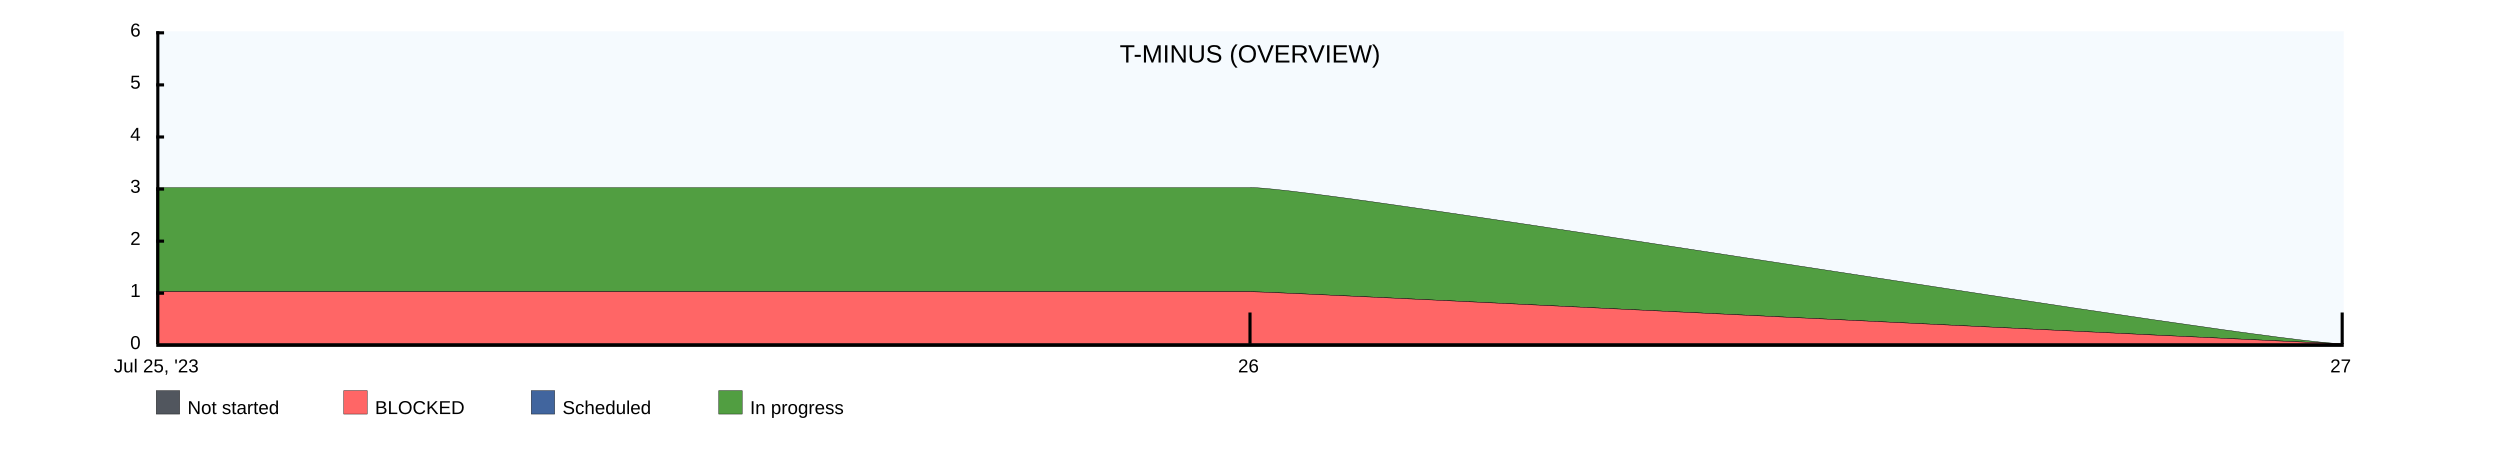
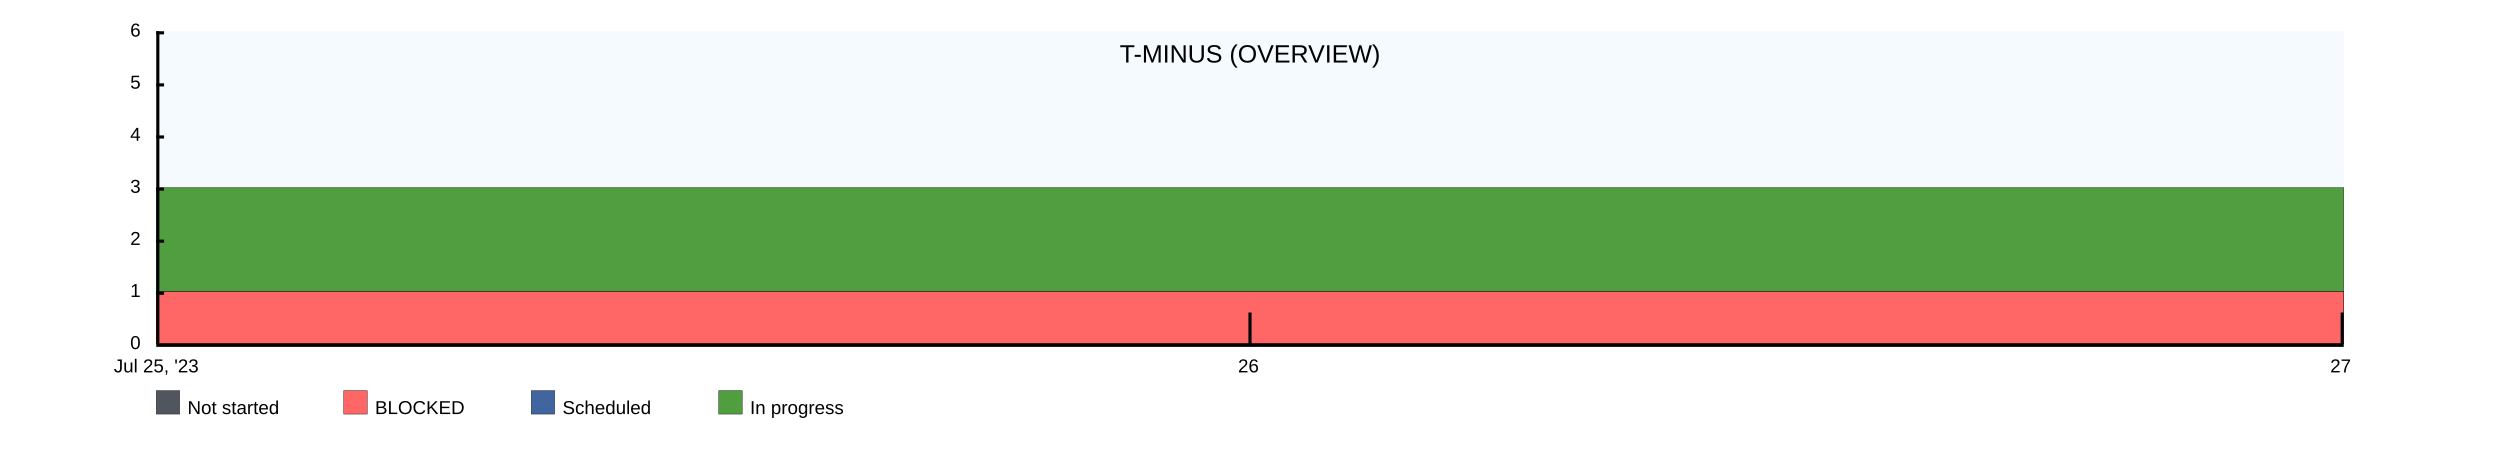
<svg xmlns="http://www.w3.org/2000/svg" width="1600" height="300">
  <rect x="100" y="20" width="1400" height="200" fill="rgba(221, 239, 250, .3)" />
  <clipPath id="theGraph">
    <rect x="100" y="20" width="1400" height="200" fill="black" />
  </clipPath>
  <rect x="100" y="250" width="15" height="15" fill="#51565E" stroke="black" stroke-width="0.25" />
  <text x="120" y="265" font-family="Arial" font-size="12" fill="black">Not started</text>
  <rect x="220" y="250" width="15" height="15" fill="#FF6666" stroke="black" stroke-width="0.25" />
  <text x="240" y="265" font-family="Arial" font-size="12" fill="black">BLOCKED</text>
  <rect x="340" y="250" width="15" height="15" fill="#41659E" stroke="black" stroke-width="0.25" />
  <text x="360" y="265" font-family="Arial" font-size="12" fill="black">Scheduled</text>
  <rect x="460" y="250" width="15" height="15" fill="#519E41" stroke="black" stroke-width="0.25" />
  <text x="480" y="265" font-family="Arial" font-size="12" fill="black">In progress</text>
-   <path d="M 100 120 M 100 120 C 100 120 800 120 800 120 C 850 120 1450 220 1500 220 C 1500 220 1500 220 1500 220 C 1500 220 100 220 100 220 Z" fill="#519E41" stroke="black" stroke-width="0.25" />
-   <path d="M 100 186.667 M 100 186.667 C 100 186.667 800 186.667 800 186.667 C 816.667 186.667 1483.333 220 1500 220 C 1500 220 1500 220 1500 220 C 1500 220 100 220 100 220 Z" fill="#41659E" stroke="black" stroke-width="0.25" />
-   <path d="M 100 186.667 M 100 186.667 C 100 186.667 800 186.667 800 186.667 C 816.667 186.667 1483.333 220 1500 220 C 1500 220 1500 220 1500 220 C 1500 220 100 220 100 220 Z" fill="#FF6666" stroke="black" stroke-width="0.25" />
+   <path d="M 100 120 M 100 120 C 100 120 800 120 800 120 C 800 120 1500 120 1500 120 C 1500 120 1500 220 1500 220 C 1500 220 100 220 100 220 Z" fill="#519E41" stroke="black" stroke-width="0.25" />
+   <path d="M 100 186.667 M 100 186.667 C 100 186.667 800 186.667 800 186.667 C 800 186.667 1500 186.667 1500 186.667 C 1500 186.667 1500 220 1500 220 C 1500 220 100 220 100 220 Z" fill="#41659E" stroke="black" stroke-width="0.25" />
+   <path d="M 100 186.667 M 100 186.667 C 100 186.667 800 186.667 800 186.667 C 800 186.667 1500 186.667 1500 186.667 C 1500 186.667 1500 220 1500 220 C 1500 220 100 220 100 220 Z" fill="#FF6666" stroke="black" stroke-width="0.25" />
  <path d="M 100 220 M 100 220 C 100 220 800 220 800 220 C 800 220 1500 220 1500 220 C 1500 220 1500 220 1500 220 C 1500 220 100 220 100 220 Z" fill="#51565E" stroke="black" stroke-width="0.25" />
  <text x="800" y="40" font-family="Arial" font-size="16" fill="black" text-anchor="middle" alignment-baseline="middle">T-MINUS (OVERVIEW)</text>
  <rect x="100" y="220" width="1400" height="2" fill="black" />
  <rect x="100" y="20" width="5" height="2" fill="black" />
  <rect x="100" y="53.333" width="5" height="2" fill="black" />
  <rect x="100" y="86.667" width="5" height="2" fill="black" />
  <rect x="100" y="120" width="5" height="2" fill="black" />
  <rect x="100" y="153.333" width="5" height="2" fill="black" />
  <rect x="100" y="186.667" width="5" height="2" fill="black" />
  <text x="90" y="20" font-family="Arial" font-size="12" fill="black" text-anchor="end" dominant-baseline="middle">6</text>
  <text x="90" y="53.333" font-family="Arial" font-size="12" fill="black" text-anchor="end" dominant-baseline="middle">5</text>
  <text x="90" y="86.667" font-family="Arial" font-size="12" fill="black" text-anchor="end" dominant-baseline="middle">4</text>
  <text x="90" y="120" font-family="Arial" font-size="12" fill="black" text-anchor="end" dominant-baseline="middle">3</text>
  <text x="90" y="153.333" font-family="Arial" font-size="12" fill="black" text-anchor="end" dominant-baseline="middle">2</text>
  <text x="90" y="186.667" font-family="Arial" font-size="12" fill="black" text-anchor="end" dominant-baseline="middle">1</text>
  <text x="90" y="220" font-family="Arial" font-size="12" fill="black" text-anchor="end" dominant-baseline="middle">0</text>
  <text x="100" y="230" font-family="Arial" fill="black" text-anchor="middle" dominant-baseline="hanging">Jul 25, '23</text>
  <text x="799" y="230" font-family="Arial" fill="black" text-anchor="middle" dominant-baseline="hanging">26</text>
  <text x="1498" y="230" font-family="Arial" fill="black" text-anchor="middle" dominant-baseline="hanging">27</text>
  <rect x="100" y="20" width="2" height="200" fill="black" />
  <rect x="799" y="200" width="2" height="20" fill="black" />
  <rect x="1498" y="200" width="2" height="20" fill="black" />
</svg>
